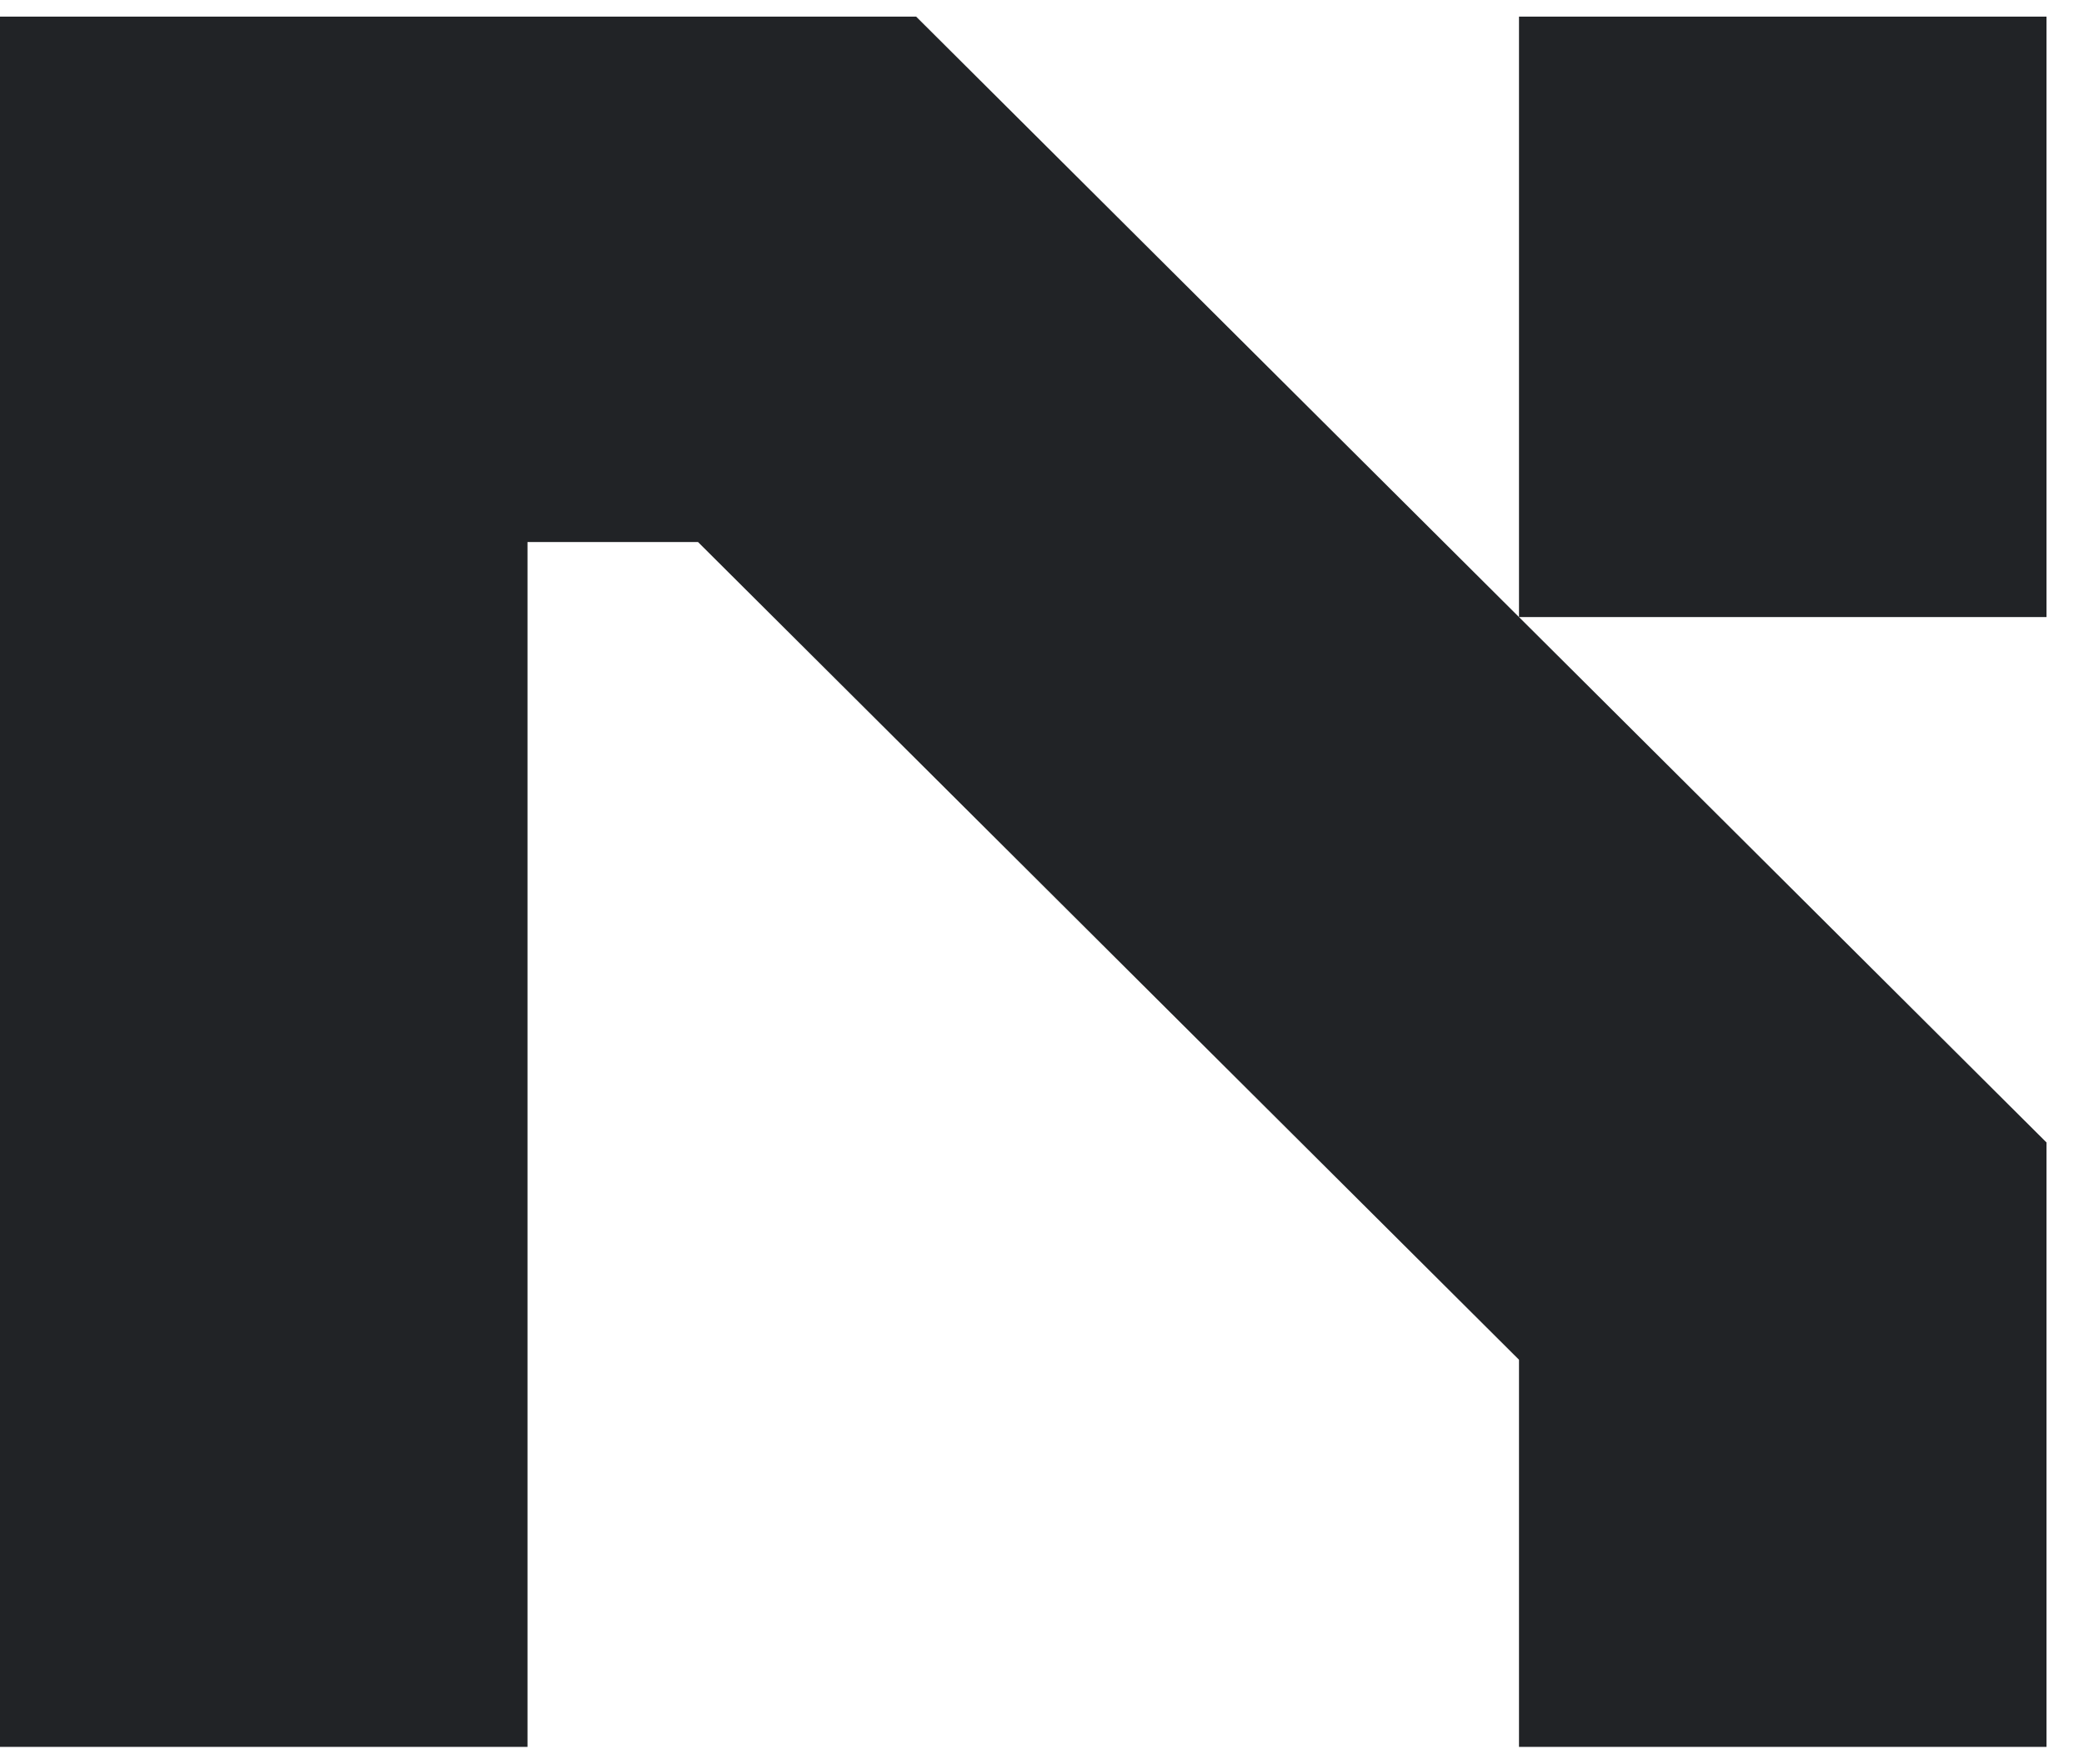
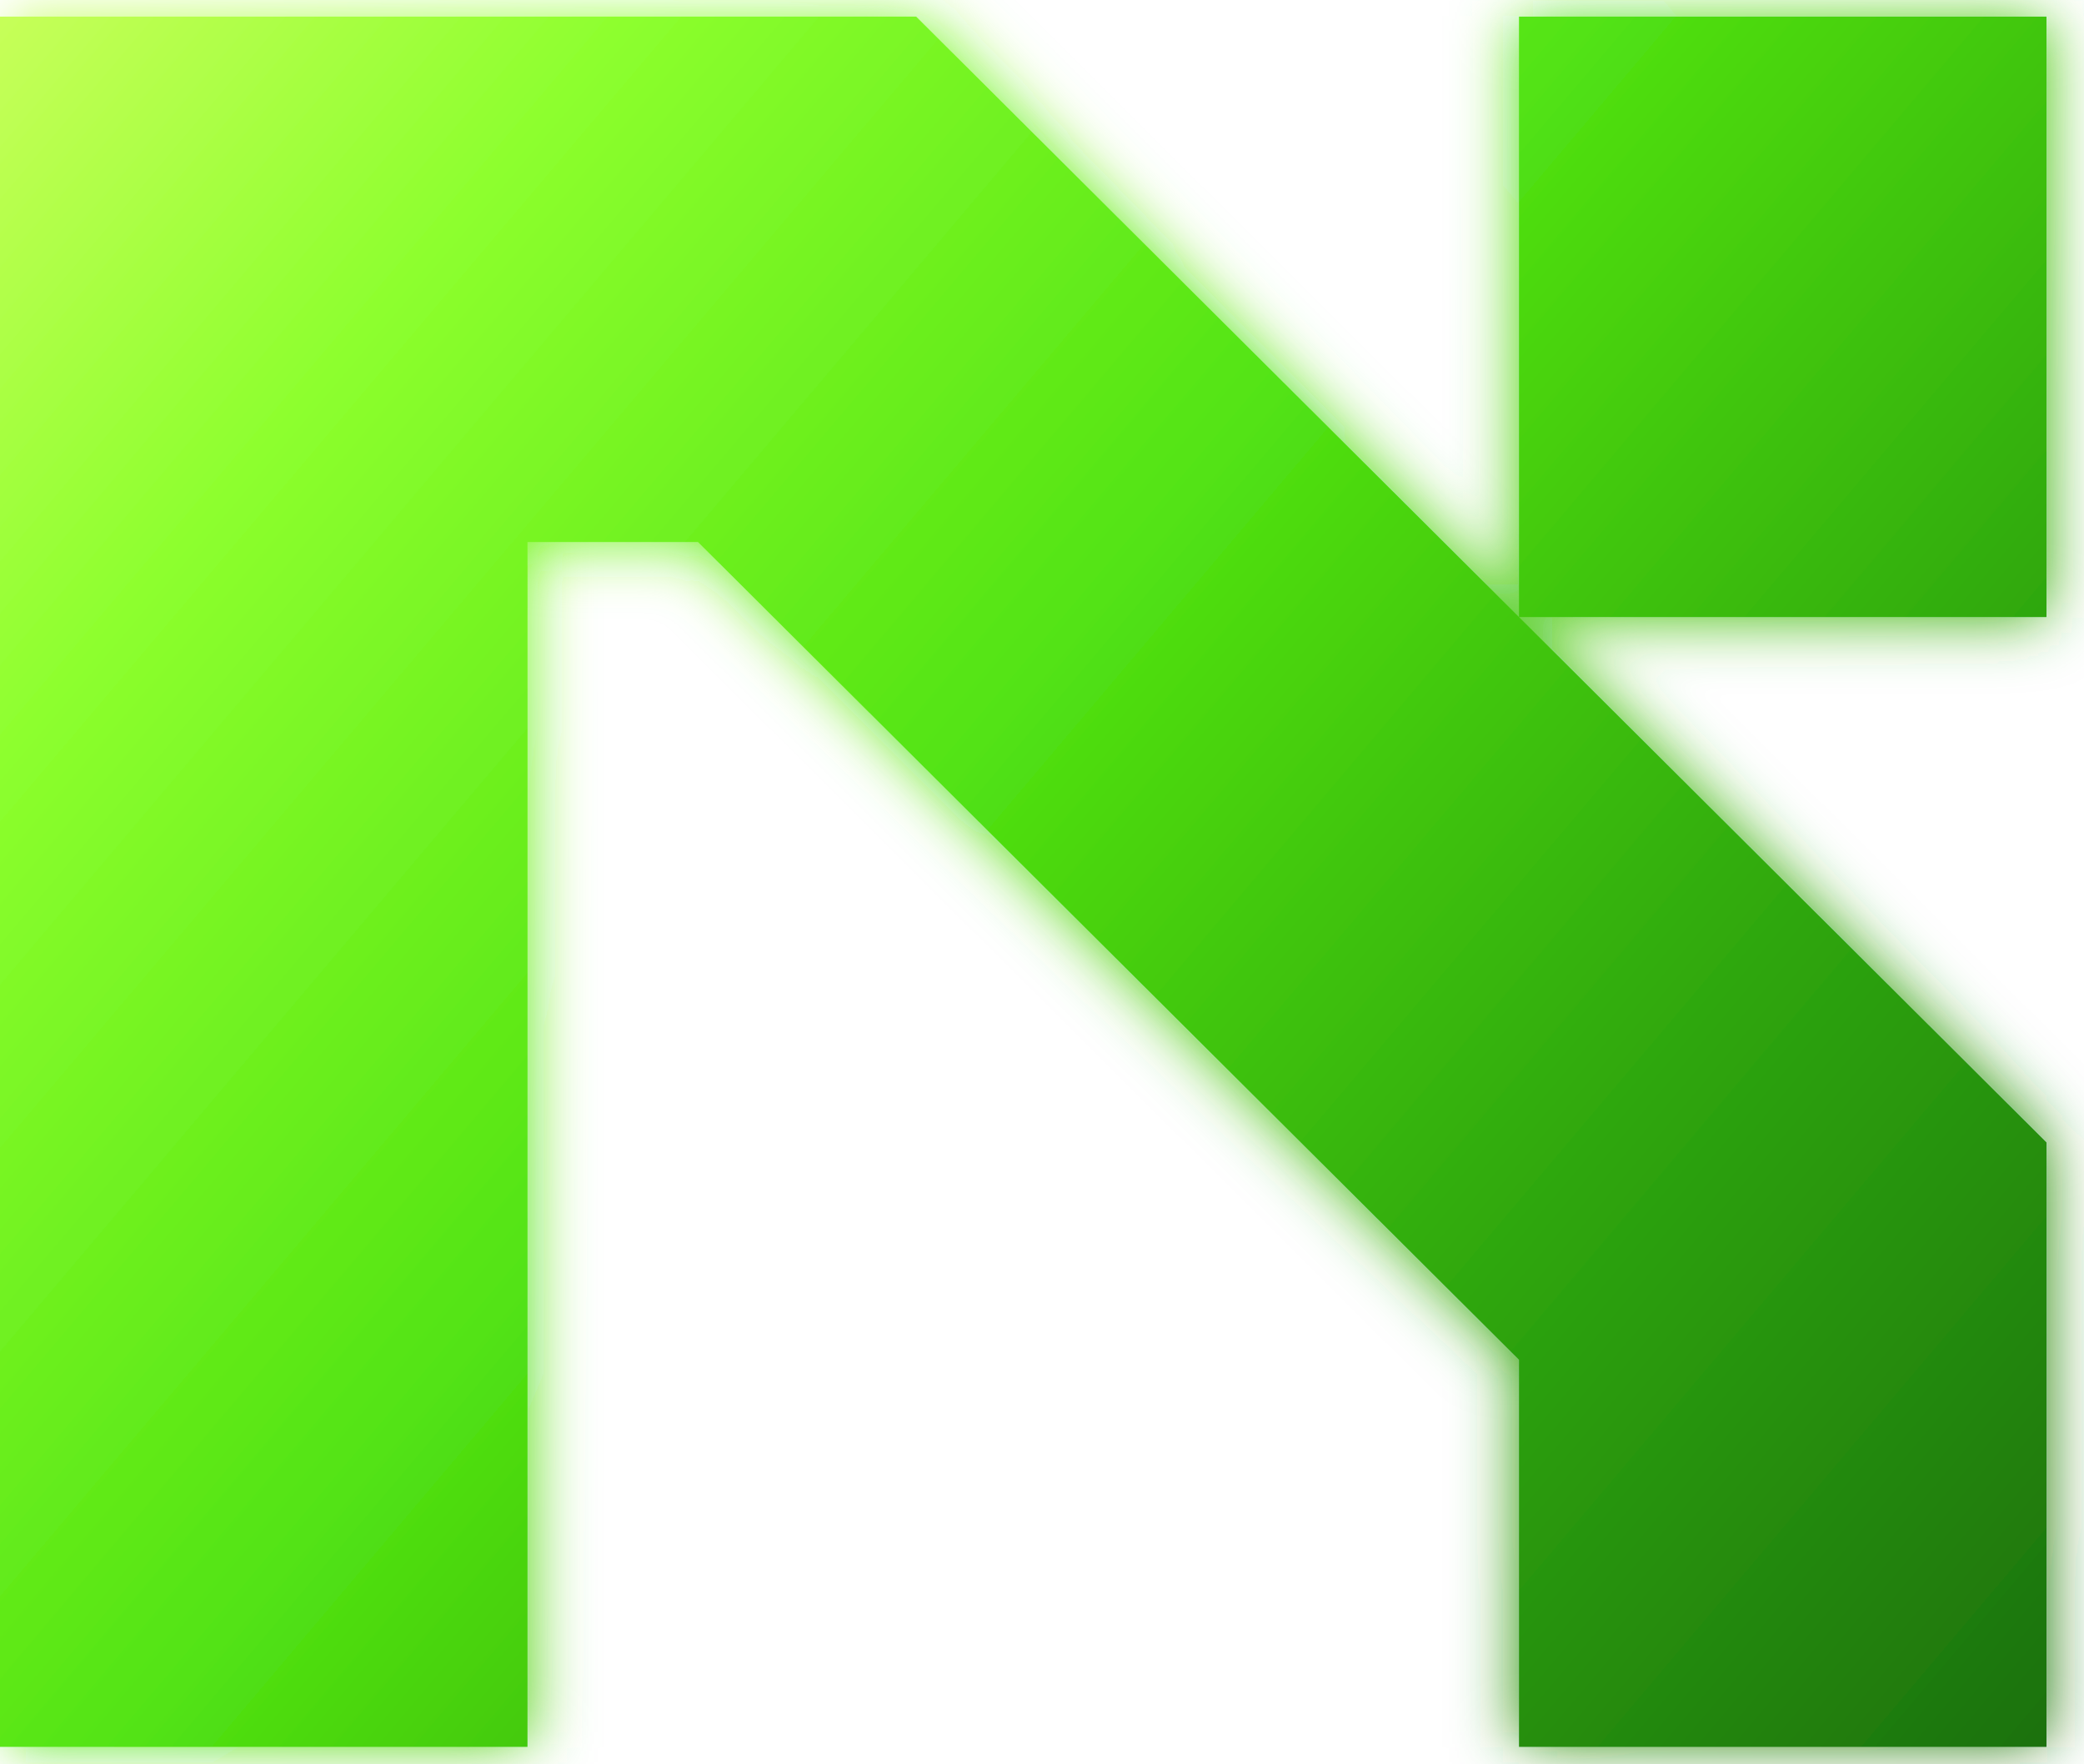
- <svg xmlns="http://www.w3.org/2000/svg" width="52" height="44" viewBox="0 0 52 44" fill="none" id="Logo">
-   <g id="logotype">
-     <path d="M22.86 0.415L51.064 28.505V43.585H37.902V33.926L17.417 13.524H13.162V43.585H0V0.415H22.86ZM37.902 15.396V0.415H51.064V15.396H37.902Z" fill="#212326" />
+ <svg xmlns="http://www.w3.org/2000/svg" width="52" height="44" viewBox="0 0 52 44" fill="none">
+   <defs>
+     <linearGradient id="matrixGreen" x1="0" y1="0" x2="52" y2="44" gradientUnits="userSpaceOnUse">
+       <stop offset="0%" stop-color="#C8FF5A" />
+       <stop offset="18%" stop-color="#8DFF2E" />
+       <stop offset="45%" stop-color="#52E312" />
+       <stop offset="72%" stop-color="#2EA60C" />
+       <stop offset="100%" stop-color="#1B6E08" />
+     </linearGradient>
+     <filter id="terminalGlow" x="-30%" y="-30%" width="160%" height="160%">
+       <feGaussianBlur stdDeviation="0.8" result="blur" />
+       <feMerge>
+         <feMergeNode in="blur" />
+         <feMergeNode in="SourceGraphic" />
+       </feMerge>
+     </filter>
+   </defs>
+   <g filter="url(#terminalGlow)">
+     <path d="M22.86 0.415L51.064 28.505V43.585H37.902V33.926L17.417 13.524H13.162V43.585H0V0.415H22.86ZM37.902 15.396V0.415H51.064V15.396H37.902Z" fill="url(#matrixGreen)" />
  </g>
</svg>
